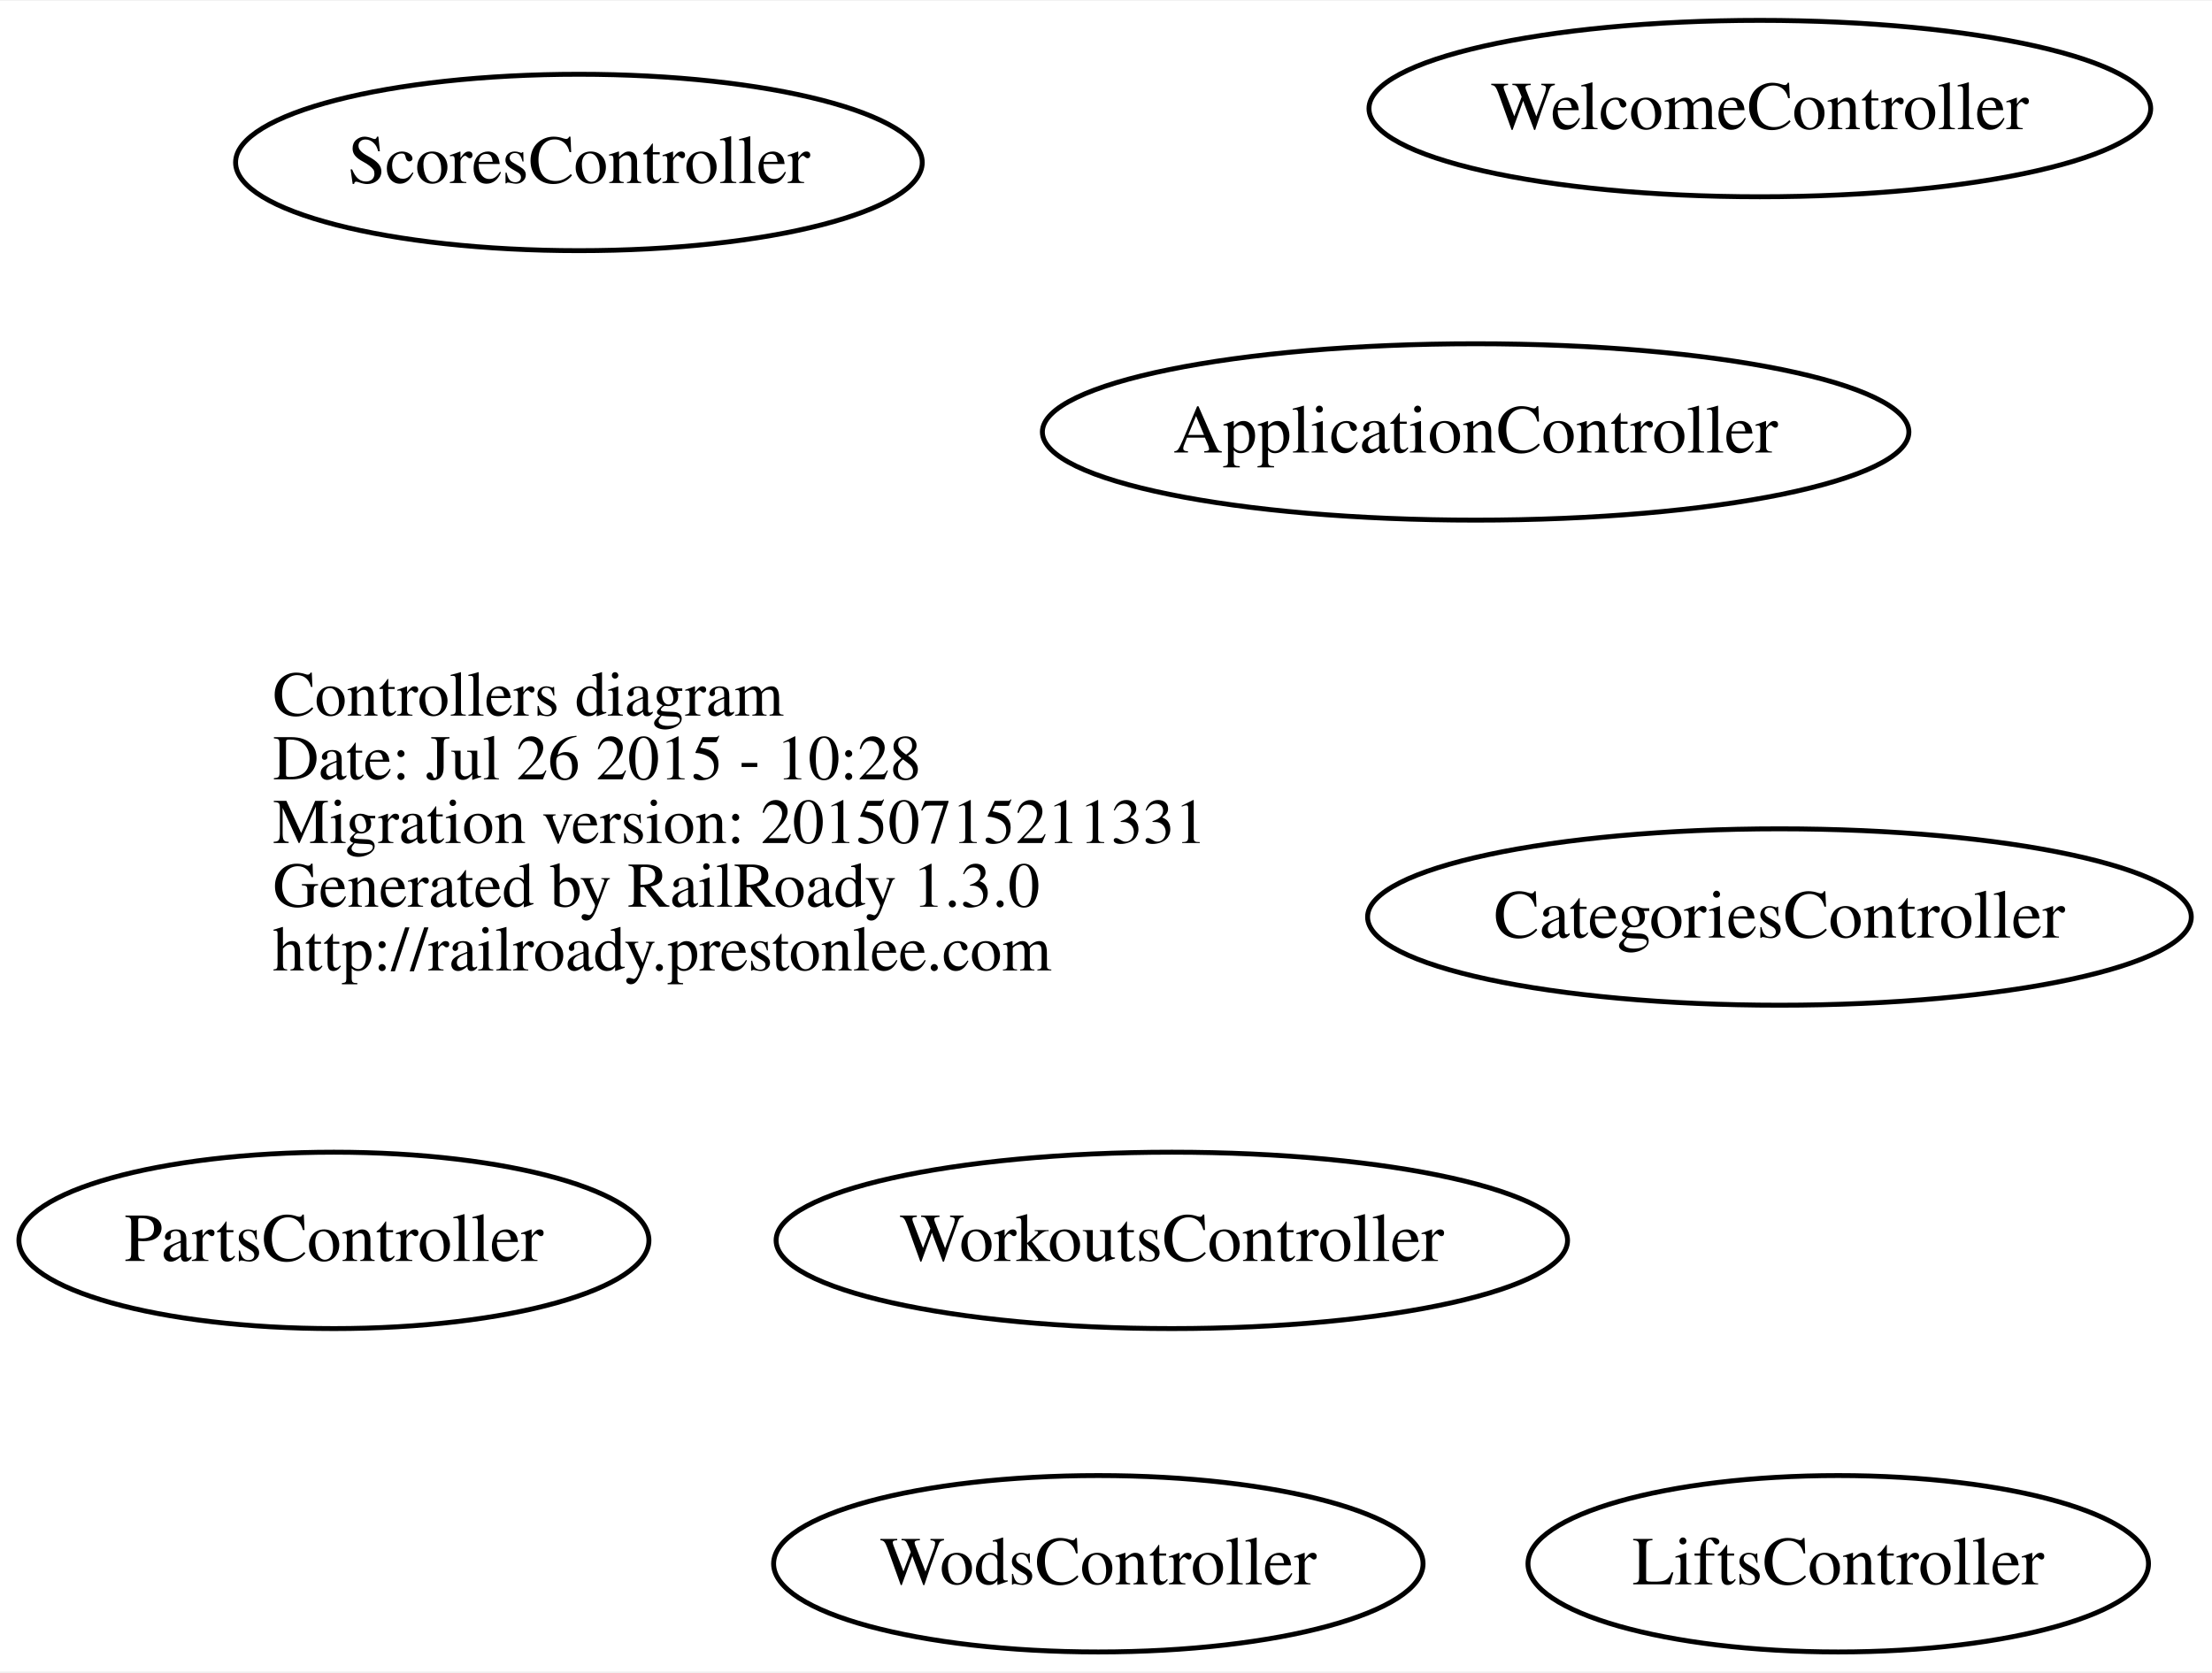
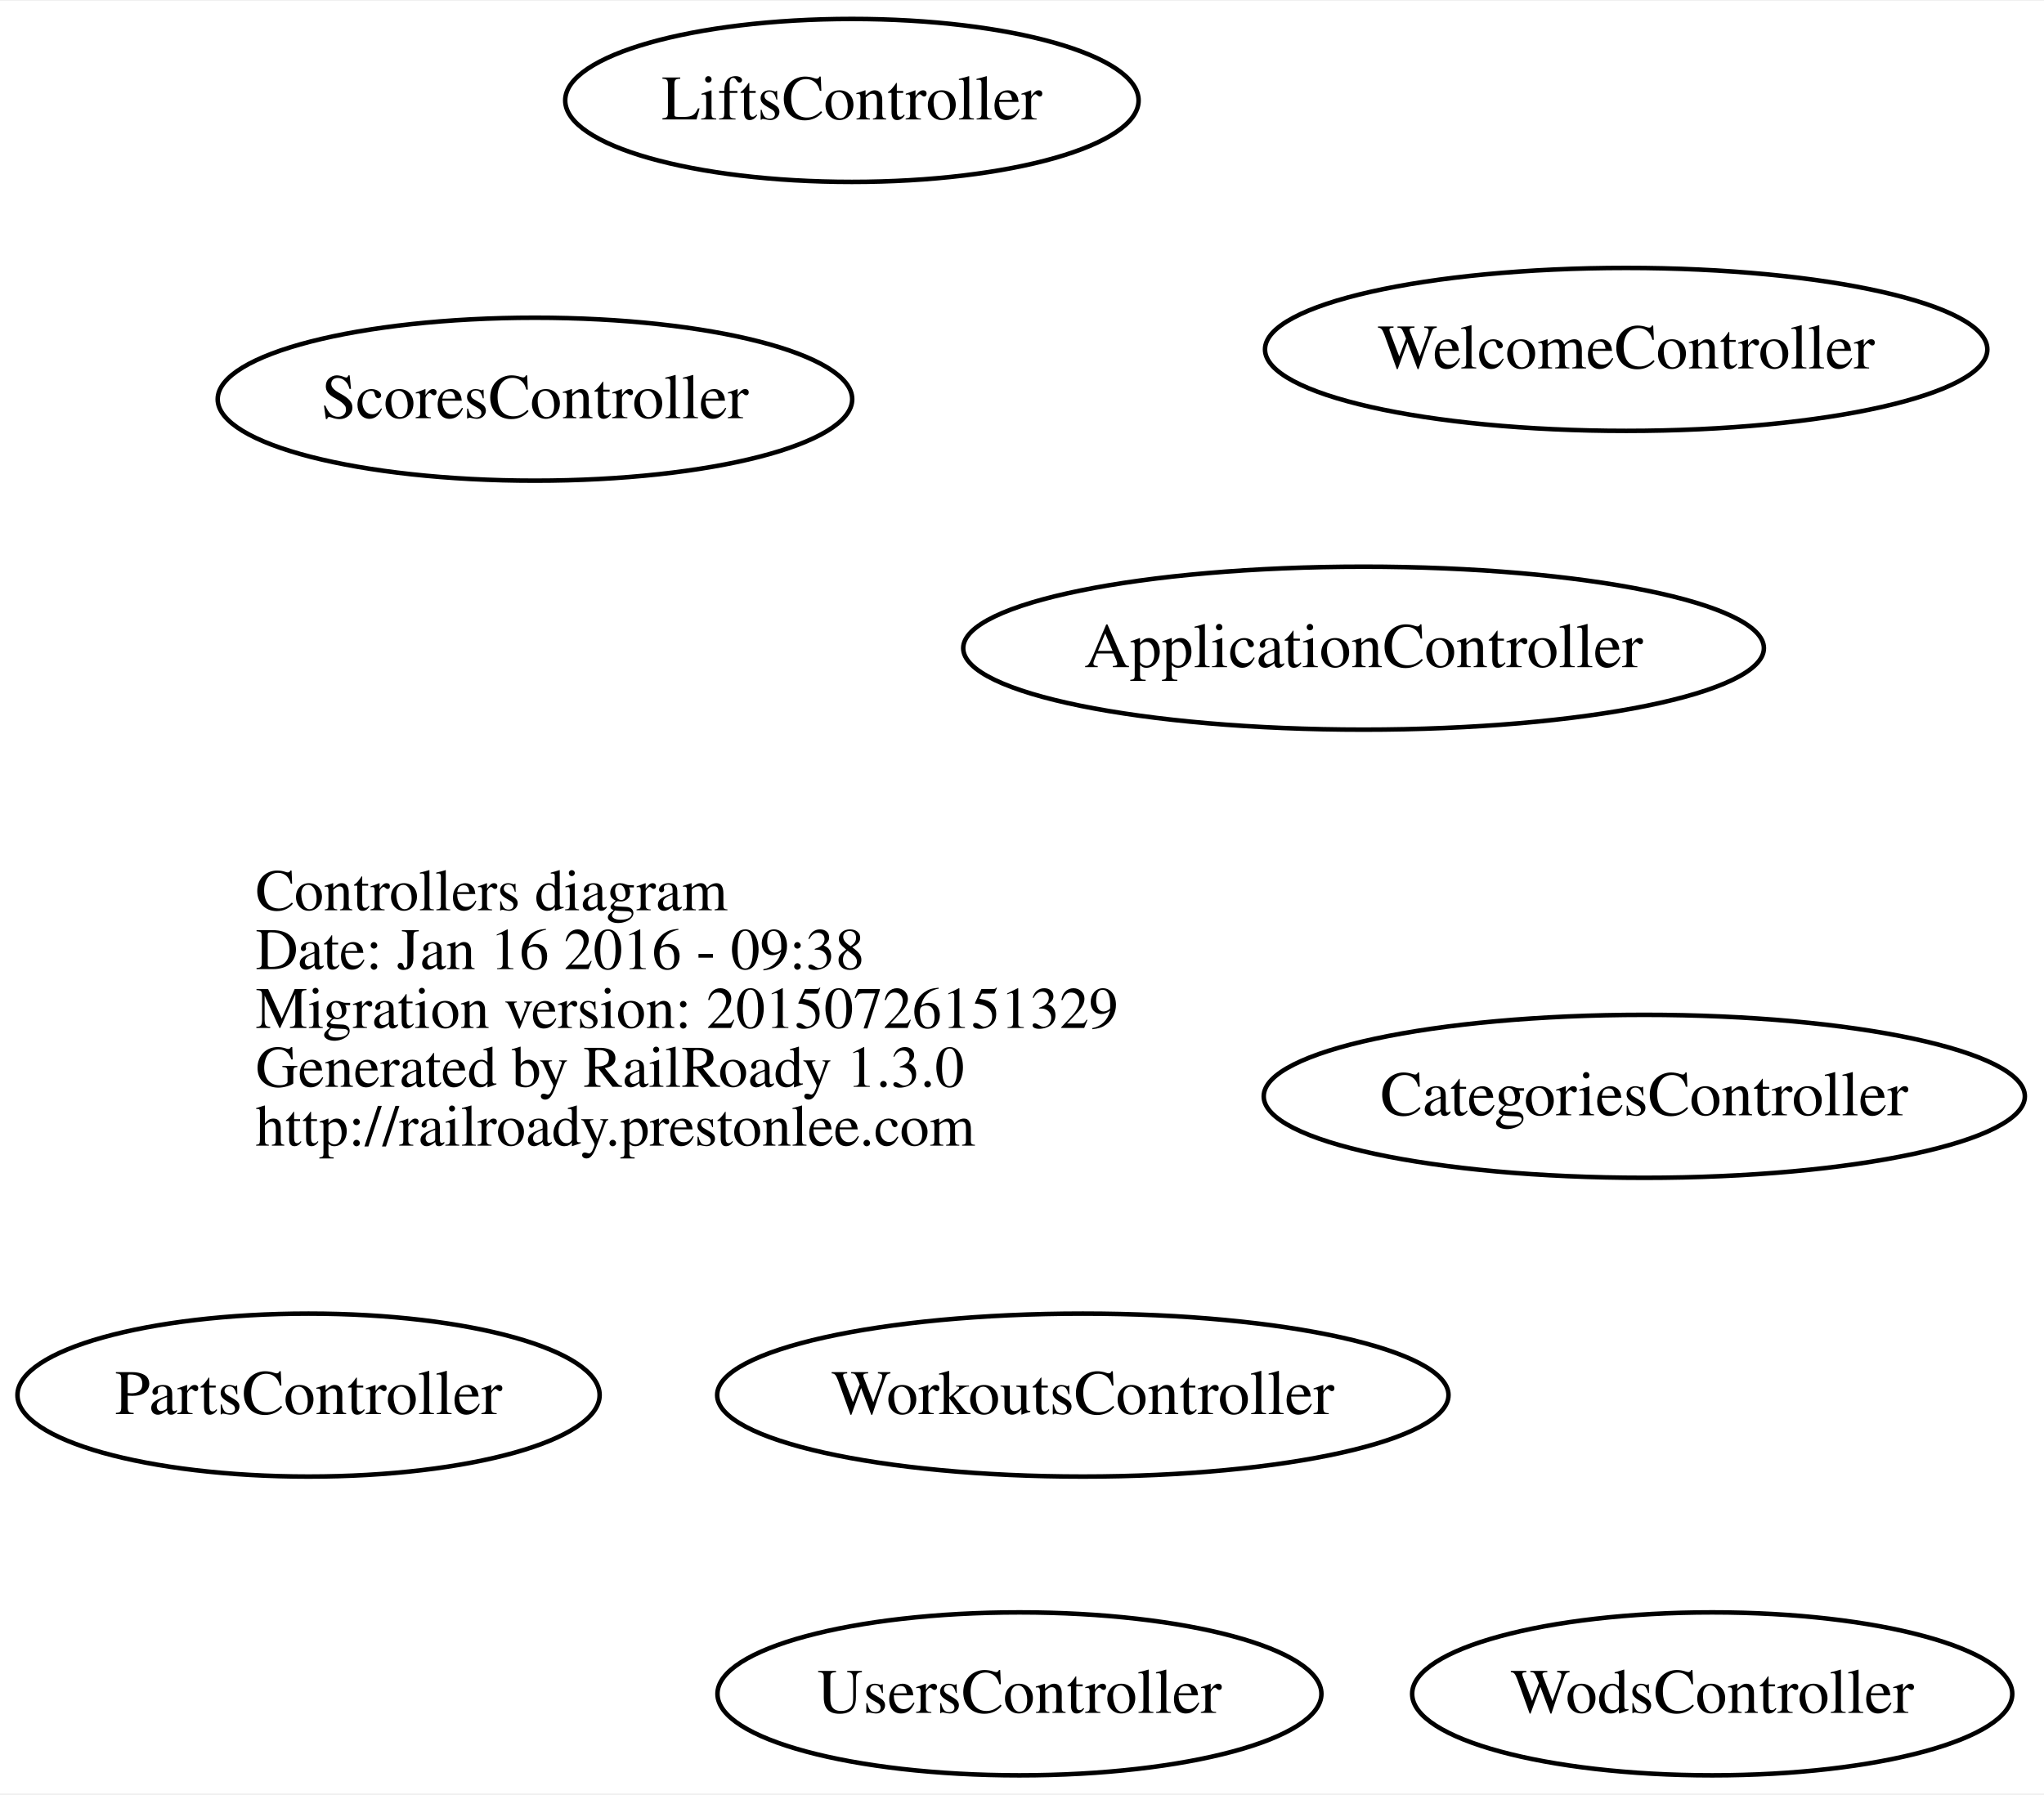
- <svg xmlns="http://www.w3.org/2000/svg" width="451pt" height="341pt" viewBox="0.00 0.00 451.42 341.00">
-   <g id="graph0" class="graph" transform="scale(1 1) rotate(0) translate(158.144 161)">
-     <polygon fill="white" stroke="none" points="-158.144,180 -158.144,-161 293.274,-161 293.274,180 -158.144,180" />
+ <svg xmlns="http://www.w3.org/2000/svg" width="451pt" height="396pt" viewBox="0.00 0.00 451.42 396.00">
+   <g id="graph0" class="graph" transform="scale(1 1) rotate(0) translate(158.144 216)">
+     <polygon fill="white" stroke="none" points="-158.144,180 -158.144,-216 293.274,-216 293.274,180 -158.144,180" />
    <g id="node1" class="node">
-       <text text-anchor="start" x="-102.45" y="-15.1" font-family="Times,serif" font-size="13.00">Controllers diagram</text>
-       <text text-anchor="start" x="-102.45" y="-2.1" font-family="Times,serif" font-size="13.00">Date: Jul 26 2015 - 10:28</text>
-       <text text-anchor="start" x="-102.45" y="10.9" font-family="Times,serif" font-size="13.00">Migration version: 20150715211331</text>
-       <text text-anchor="start" x="-102.45" y="23.9" font-family="Times,serif" font-size="13.00">Generated by RailRoady 1.3.0</text>
-       <text text-anchor="start" x="-102.45" y="36.9" font-family="Times,serif" font-size="13.00">http://railroady.prestonlee.com</text>
+       <text text-anchor="start" x="-101.688" y="-15.1" font-family="Times,serif" font-size="13.00">Controllers diagram</text>
+       <text text-anchor="start" x="-101.688" y="-2.1" font-family="Times,serif" font-size="13.00">Date: Jan 16 2016 - 09:38</text>
+       <text text-anchor="start" x="-101.688" y="10.9" font-family="Times,serif" font-size="13.00">Migration version: 20150726151329</text>
+       <text text-anchor="start" x="-101.688" y="23.9" font-family="Times,serif" font-size="13.00">Generated by RailRoady 1.3.0</text>
+       <text text-anchor="start" x="-101.688" y="36.9" font-family="Times,serif" font-size="13.00">http://railroady.prestonlee.com</text>
    </g>
    <g id="node2" class="node">
      <ellipse fill="none" stroke="black" cx="143" cy="-73" rx="88.417" ry="18" />
      <text text-anchor="middle" x="143" y="-68.8" font-family="Times,serif" font-size="14.00">ApplicationController</text>
    </g>
    <g id="node3" class="node">
      <ellipse fill="none" stroke="black" cx="205" cy="26" rx="84.05" ry="18" />
      <text text-anchor="middle" x="205" y="30.2" font-family="Times,serif" font-size="14.00">CategoriesController</text>
    </g>
    <g id="node4" class="node">
-       <ellipse fill="none" stroke="black" cx="217" cy="158" rx="63.318" ry="18" />
-       <text text-anchor="middle" x="217" y="162.2" font-family="Times,serif" font-size="14.00">LiftsController</text>
+       <ellipse fill="none" stroke="black" cx="30" cy="-194" rx="63.318" ry="18" />
+       <text text-anchor="middle" x="30" y="-189.8" font-family="Times,serif" font-size="14.00">LiftsController</text>
    </g>
    <g id="node5" class="node">
      <ellipse fill="none" stroke="black" cx="-90" cy="92" rx="64.287" ry="18" />
      <text text-anchor="middle" x="-90" y="96.2" font-family="Times,serif" font-size="14.00">PartsController</text>
    </g>
    <g id="node6" class="node">
      <ellipse fill="none" stroke="black" cx="-40" cy="-128" rx="70.067" ry="18" />
      <text text-anchor="middle" x="-40" y="-123.8" font-family="Times,serif" font-size="14.00">ScoresController</text>
    </g>
    <g id="node7" class="node">
+       <ellipse fill="none" stroke="black" cx="67" cy="158" rx="66.692" ry="18" />
+       <text text-anchor="middle" x="67" y="162.2" font-family="Times,serif" font-size="14.00">UsersController</text>
+     </g>
+     <g id="node8" class="node">
      <ellipse fill="none" stroke="black" cx="201" cy="-139" rx="79.765" ry="18" />
      <text text-anchor="middle" x="201" y="-134.8" font-family="Times,serif" font-size="14.00">WelcomeController</text>
    </g>
-     <g id="node8" class="node">
-       <ellipse fill="none" stroke="black" cx="66" cy="158" rx="66.269" ry="18" />
-       <text text-anchor="middle" x="66" y="162.2" font-family="Times,serif" font-size="14.00">WodsController</text>
+     <g id="node9" class="node">
+       <ellipse fill="none" stroke="black" cx="220" cy="158" rx="66.269" ry="18" />
+       <text text-anchor="middle" x="220" y="162.2" font-family="Times,serif" font-size="14.00">WodsController</text>
    </g>
-     <g id="node9" class="node">
+     <g id="node10" class="node">
      <ellipse fill="none" stroke="black" cx="81" cy="92" rx="80.76" ry="18" />
      <text text-anchor="middle" x="81" y="96.2" font-family="Times,serif" font-size="14.00">WorkoutsController</text>
    </g>
  </g>
</svg>
